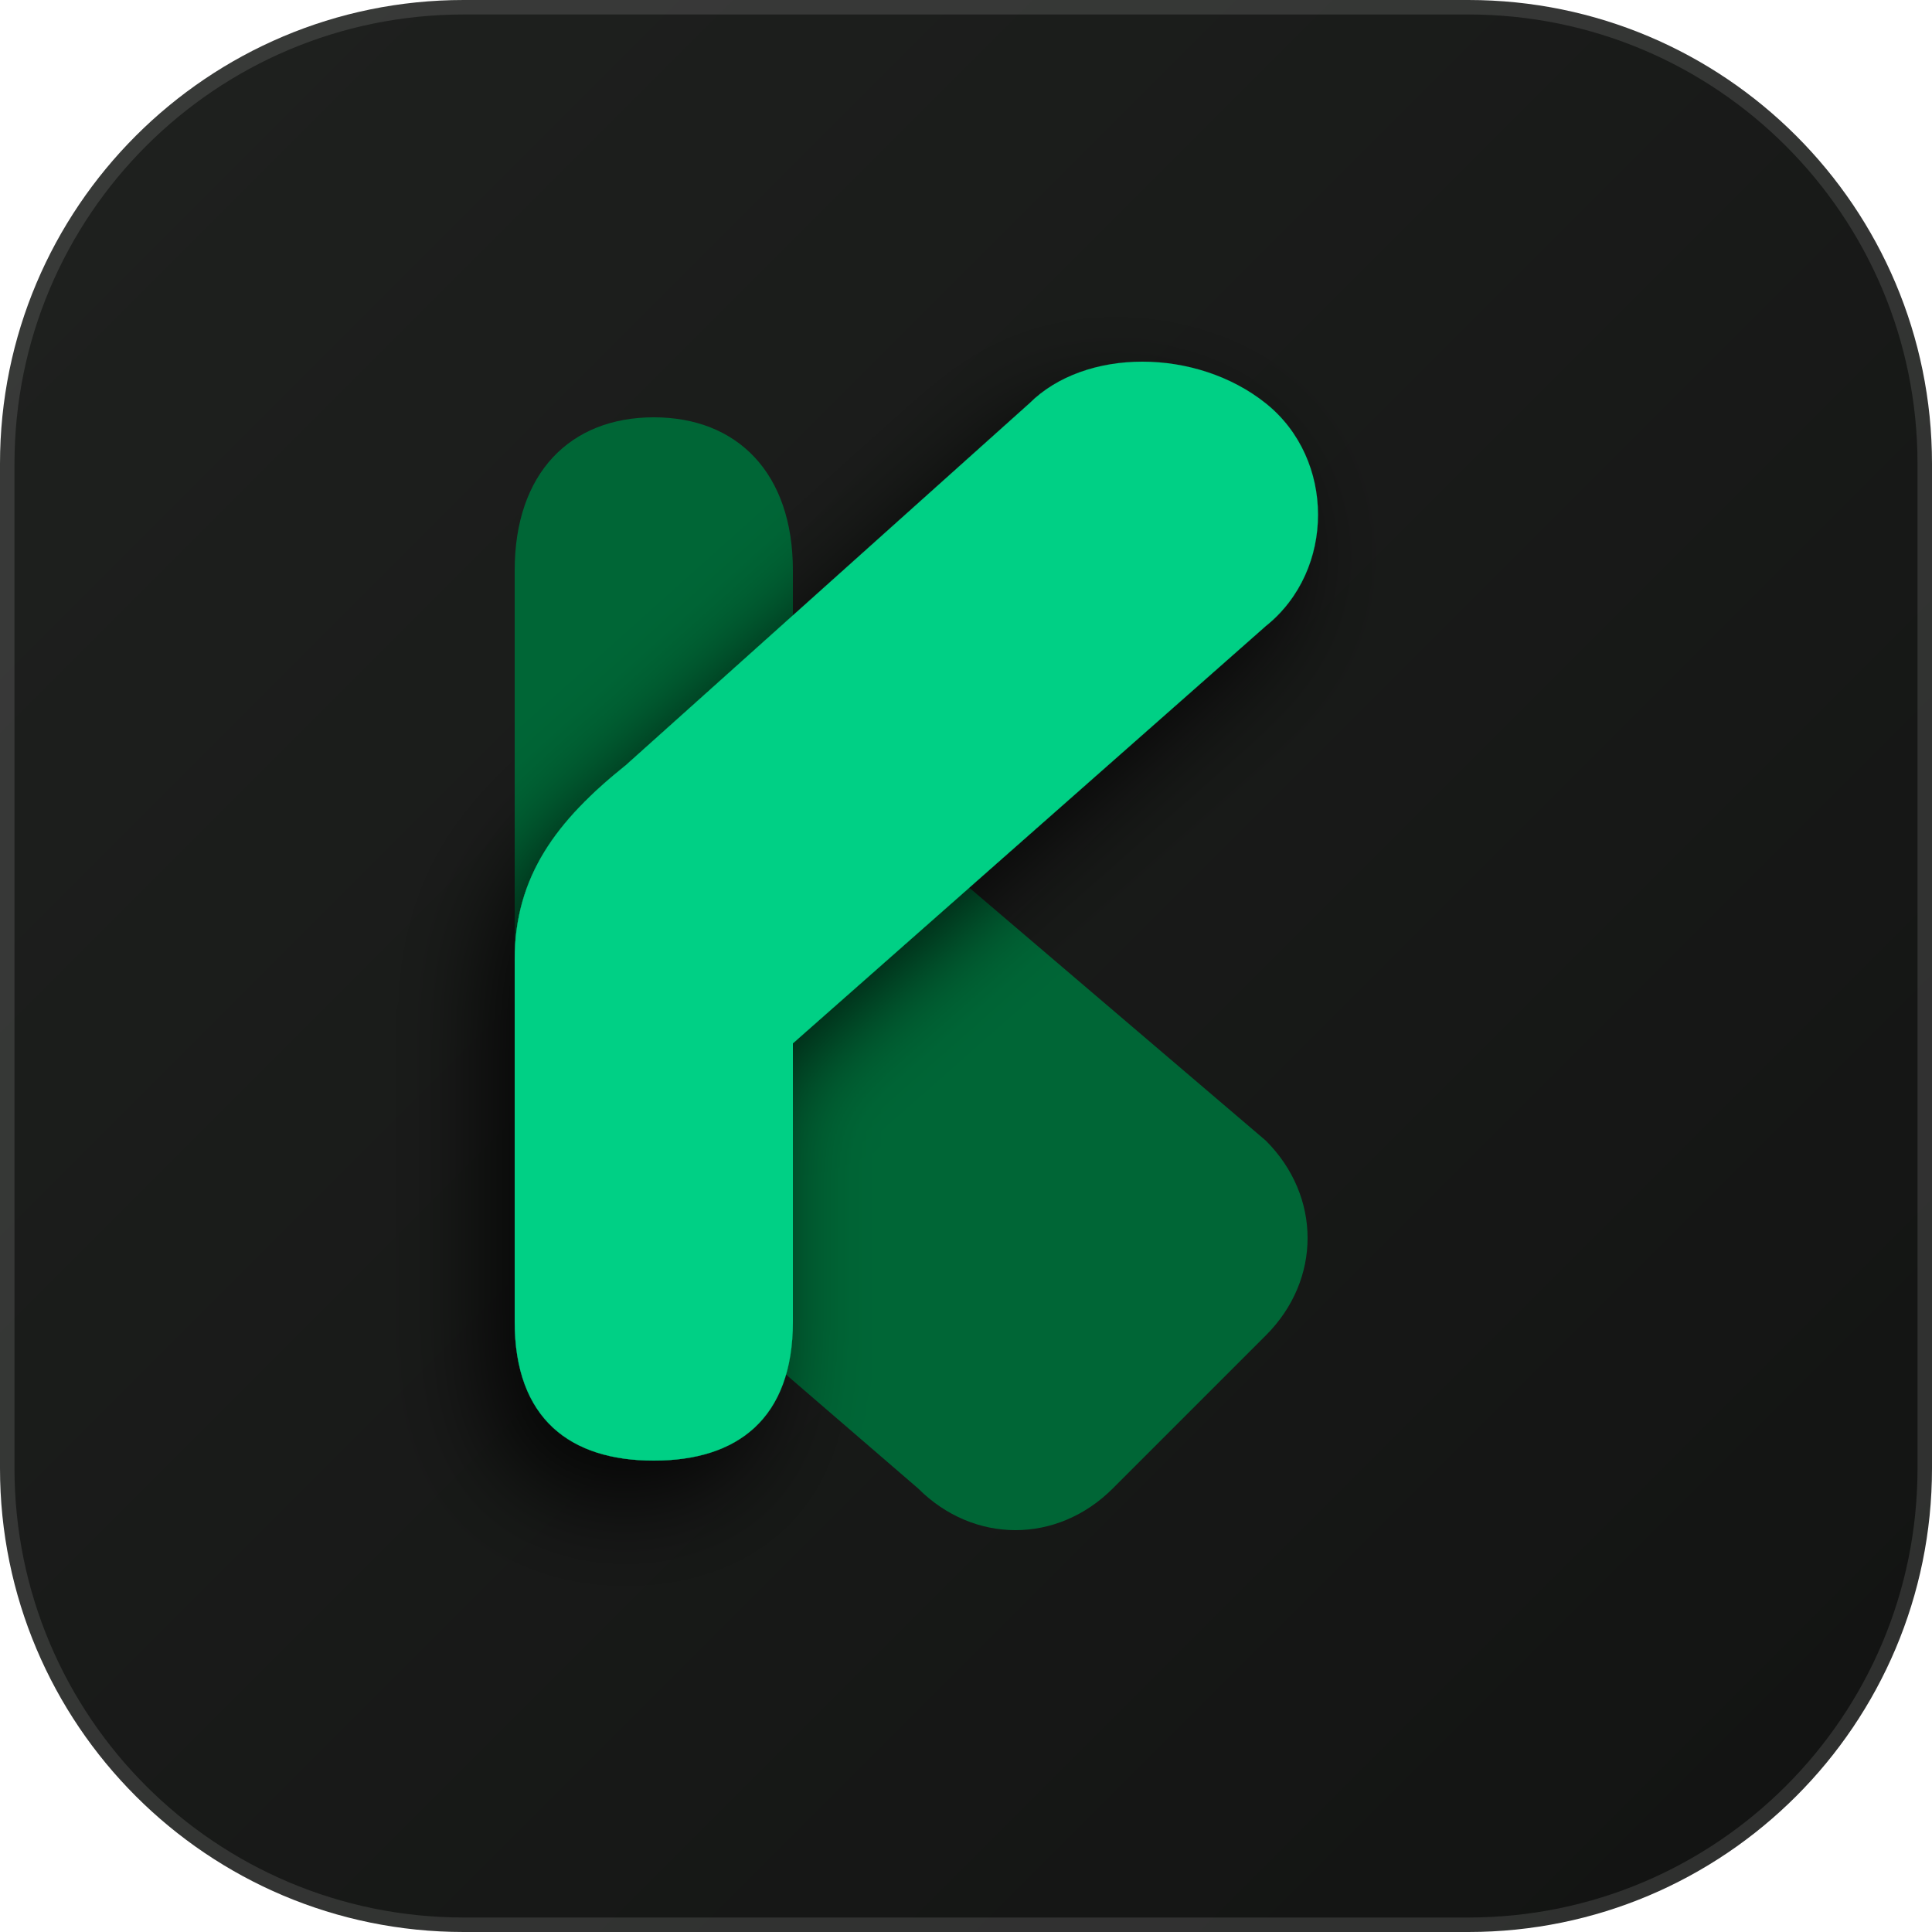
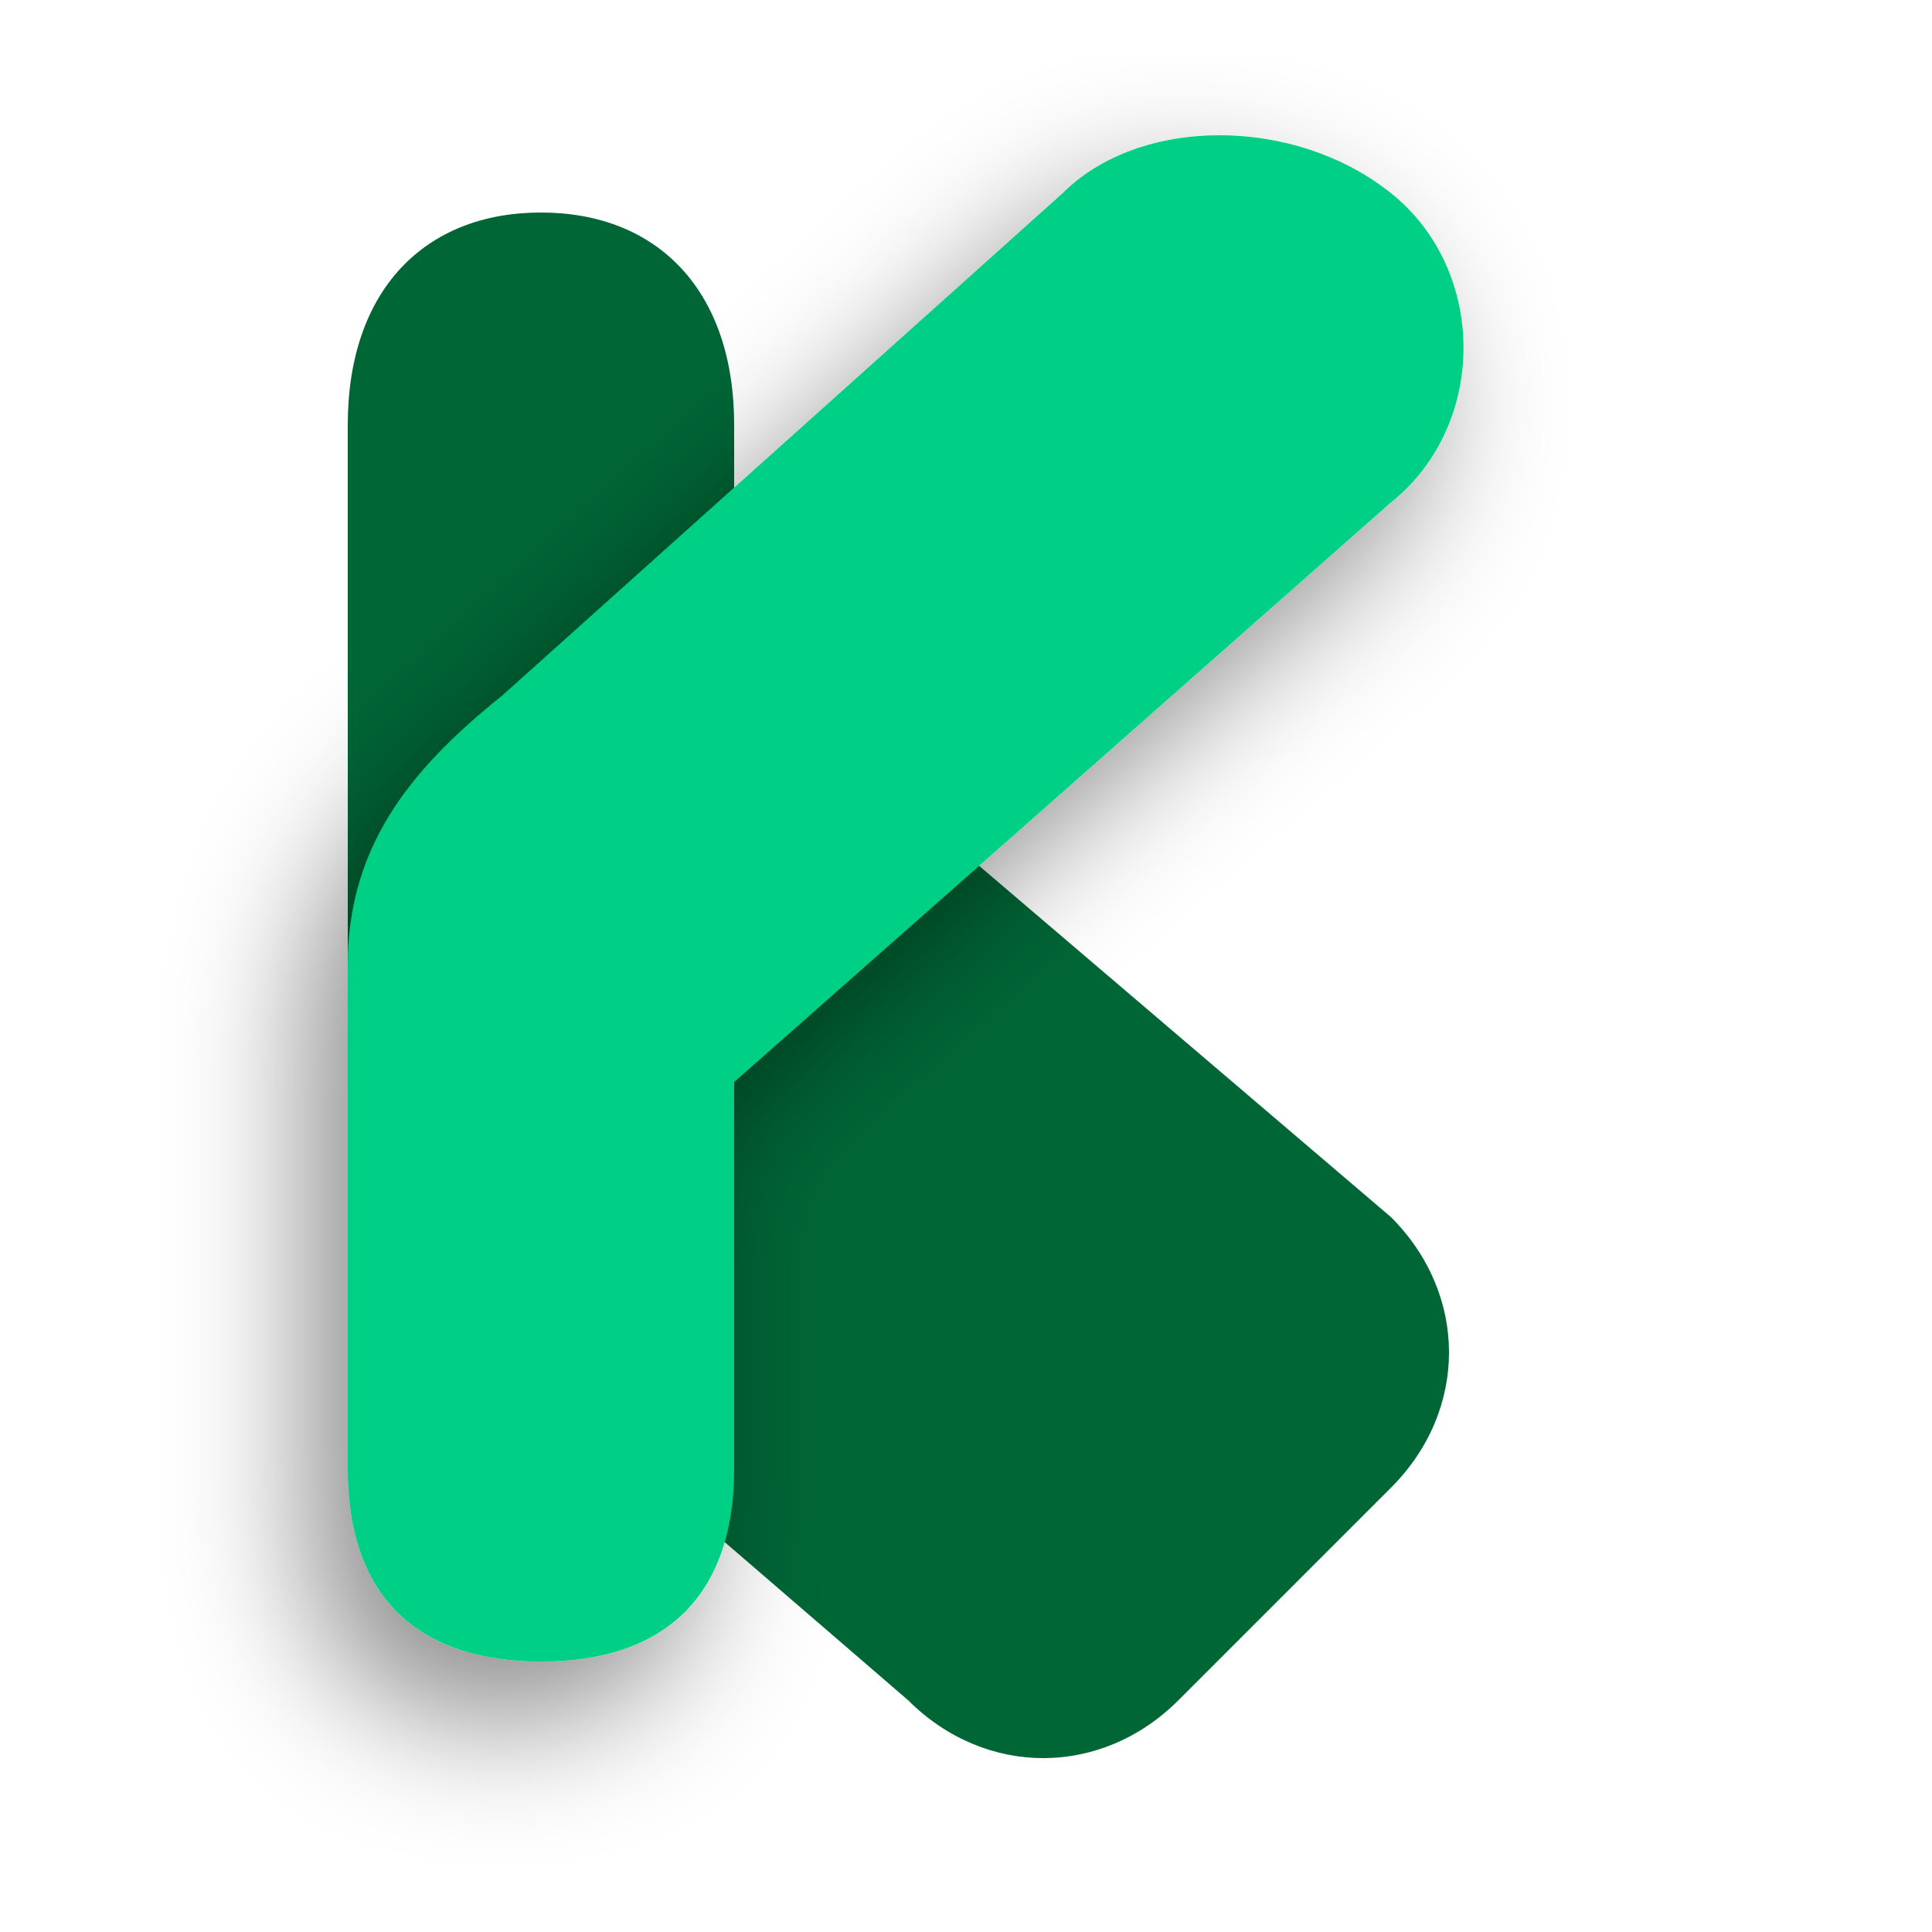
<svg xmlns="http://www.w3.org/2000/svg" viewBox="0 0 100 100" width="32" height="32">
  <defs>
-     <linearGradient id="fav-sq-bg" x1="0%" y1="0%" x2="100%" y2="100%">
-       <stop offset="0%" stop-color="#1F211F" />
-       <stop offset="100%" stop-color="#121312" />
-     </linearGradient>
    <filter id="fav-shadow" x="-30%" y="-30%" width="160%" height="160%">
-       <feDropShadow dx="-2" dy="3" stdDeviation="3.5" flood-color="#000000" flood-opacity="0.8" />
+       <feDropShadow dx="-2" dy="3" stdDeviation="3.5" flood-color="#000000" flood-opacity="0.45" />
    </filter>
  </defs>
-   <rect width="100" height="100" rx="24" fill="url(#fav-sq-bg)" stroke="rgba(255,255,255,0.12)" stroke-width="1.5" />
-   <g transform="scale(0.72) translate(19, 19)">
-     <path d="M 18,22 C 18,15 22,11 28,11 C 34,11 38,15 38,22 L 38,34 L 72,63 C 76,67 76,73 72,77 L 61,88 C 57,92 51,92 47,88 L 18,63 Z" fill="#006636" />
-     <g filter="url(#fav-shadow)">
-       <path d="M 18,76 C 18,83 22,86 28,86 C 34,86 38,83 38,76 L 38,56 L 72,26 C 77,22 77,14 72,10 C 67,6 59,6 55,10 L 26,36 C 21,40 18,44 18,50 Z" fill="#00D085" />
-     </g>
+   <path d="M 18,22 C 18,15 22,11 28,11 C 34,11 38,15 38,22 L 38,34 L 72,63 C 76,67 76,73 72,77 L 61,88 C 57,92 51,92 47,88 L 18,63 Z" fill="#006636" />
+   <g filter="url(#fav-shadow)">
+     <path d="M 18,76 C 18,83 22,86 28,86 C 34,86 38,83 38,76 L 38,56 L 72,26 C 77,22 77,14 72,10 C 67,6 59,6 55,10 L 26,36 C 21,40 18,44 18,50 Z" fill="#00D085" />
  </g>
</svg>
